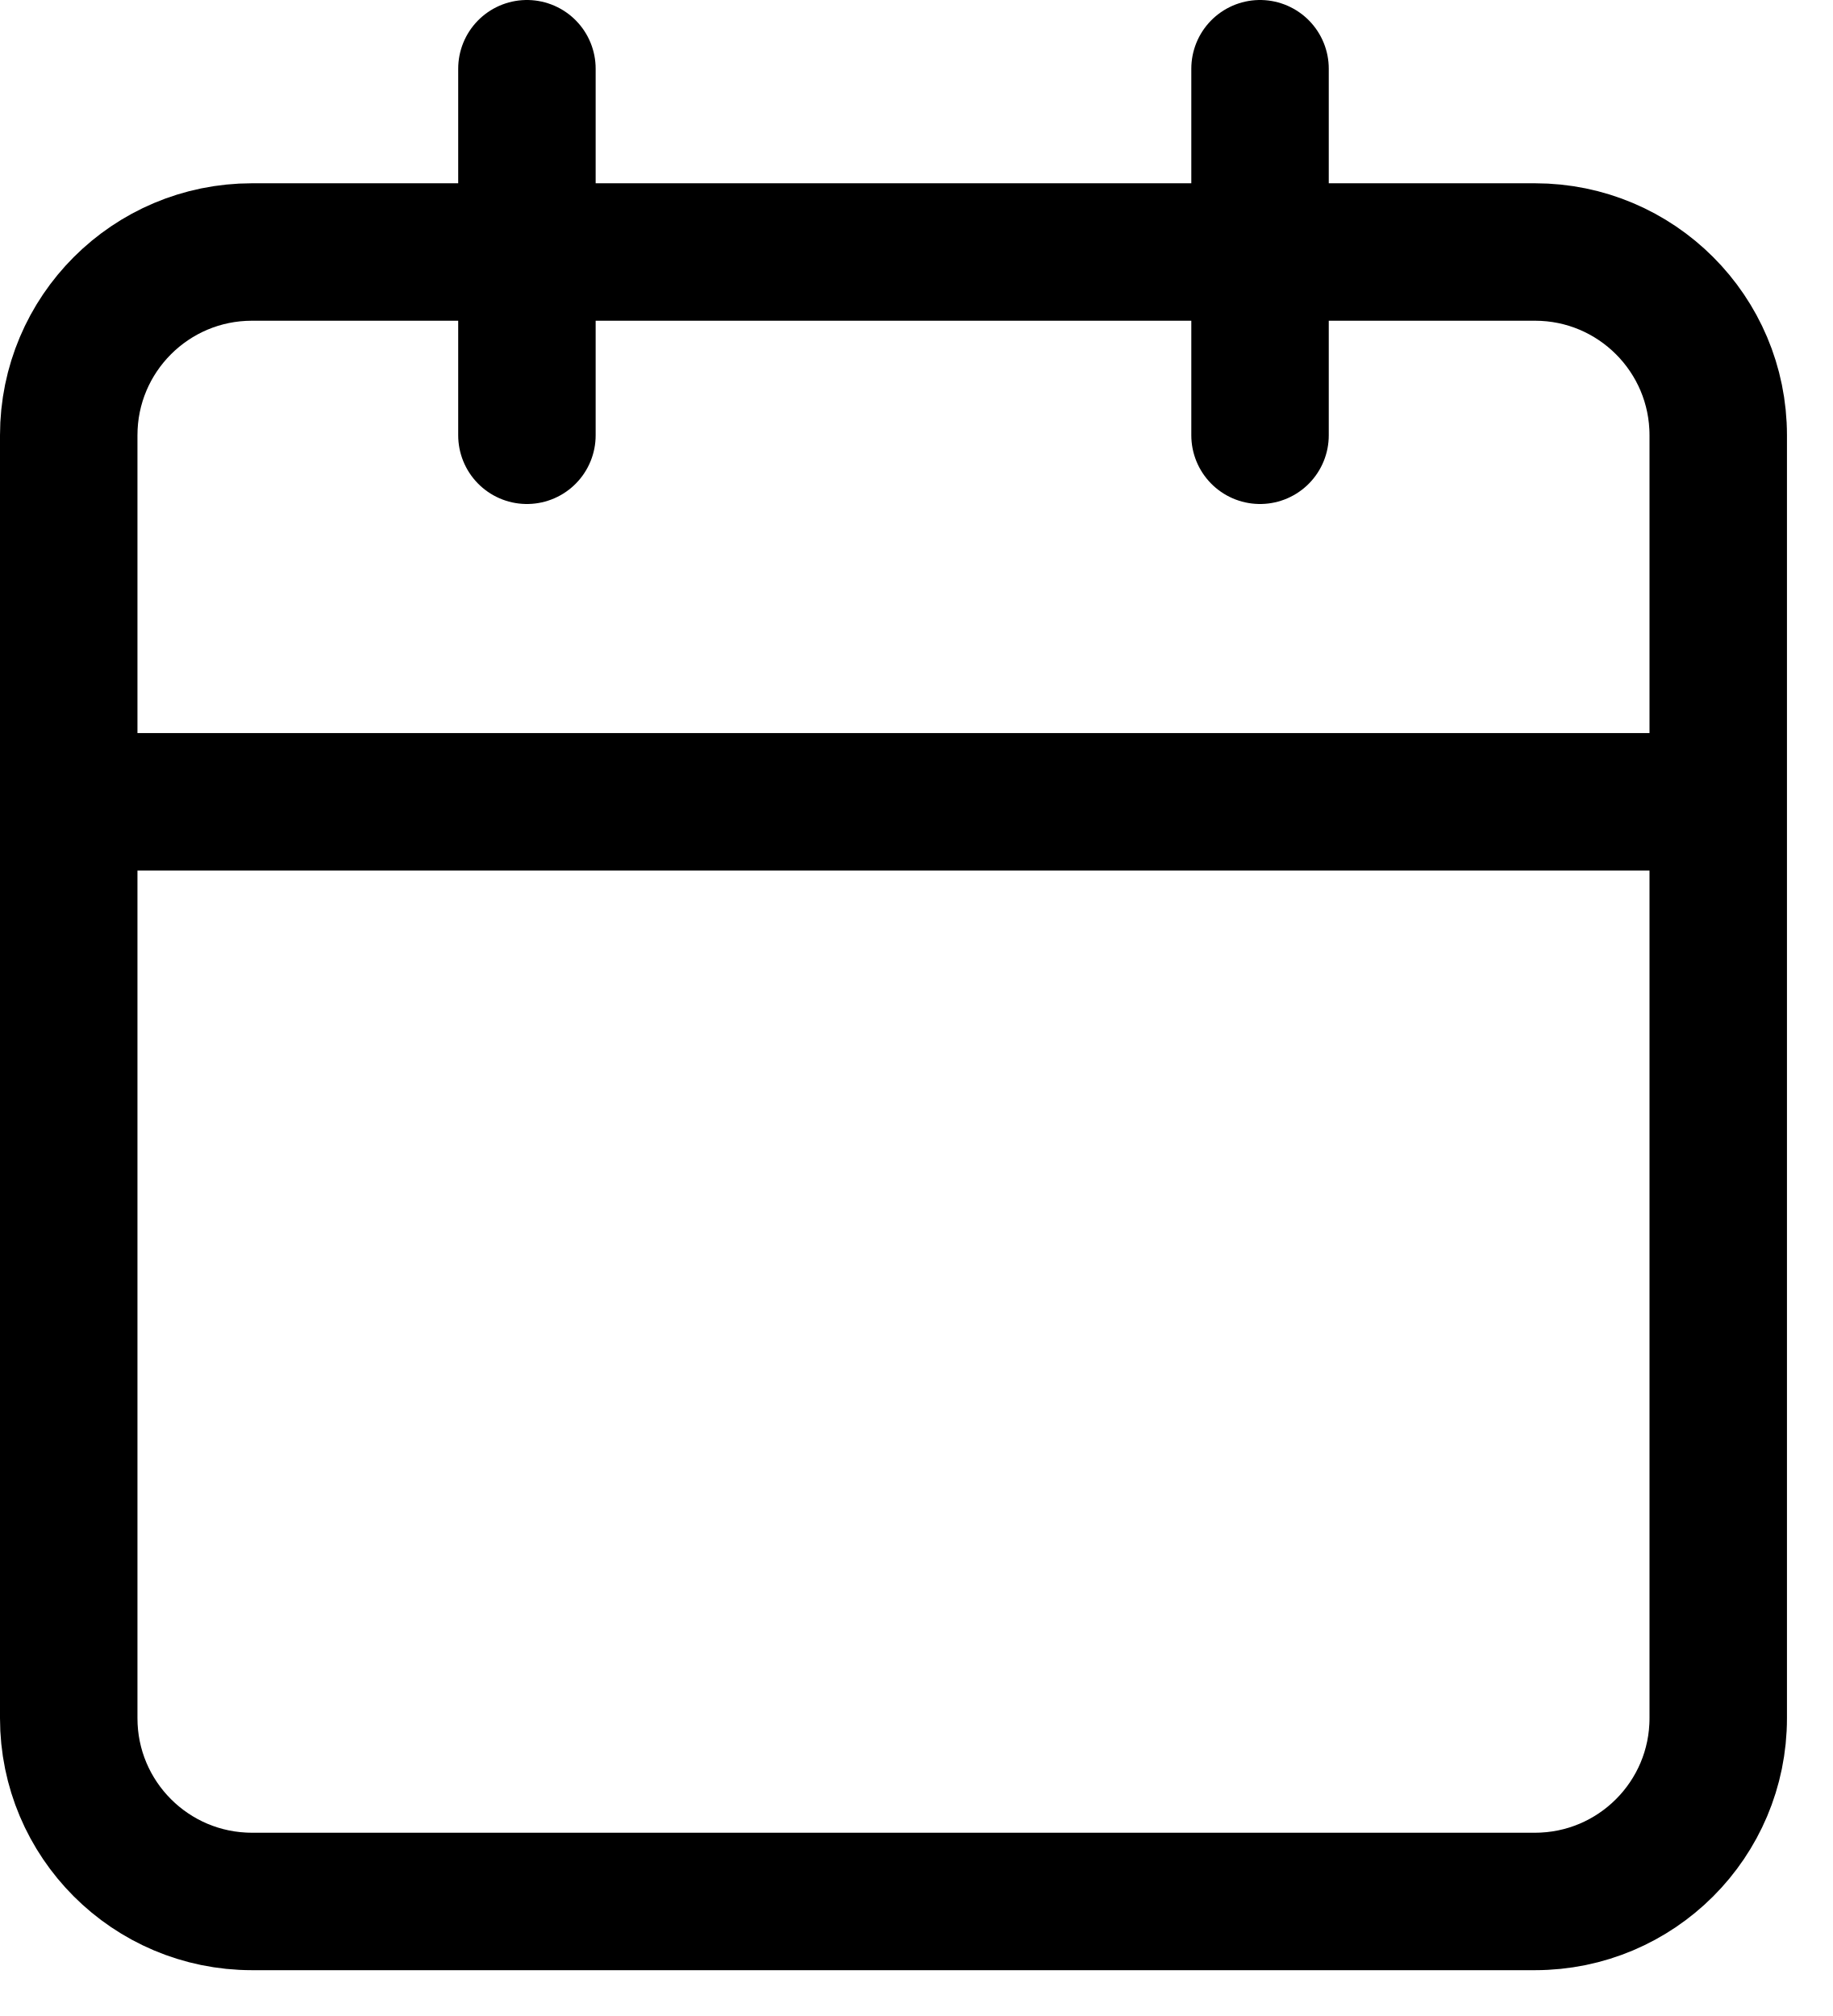
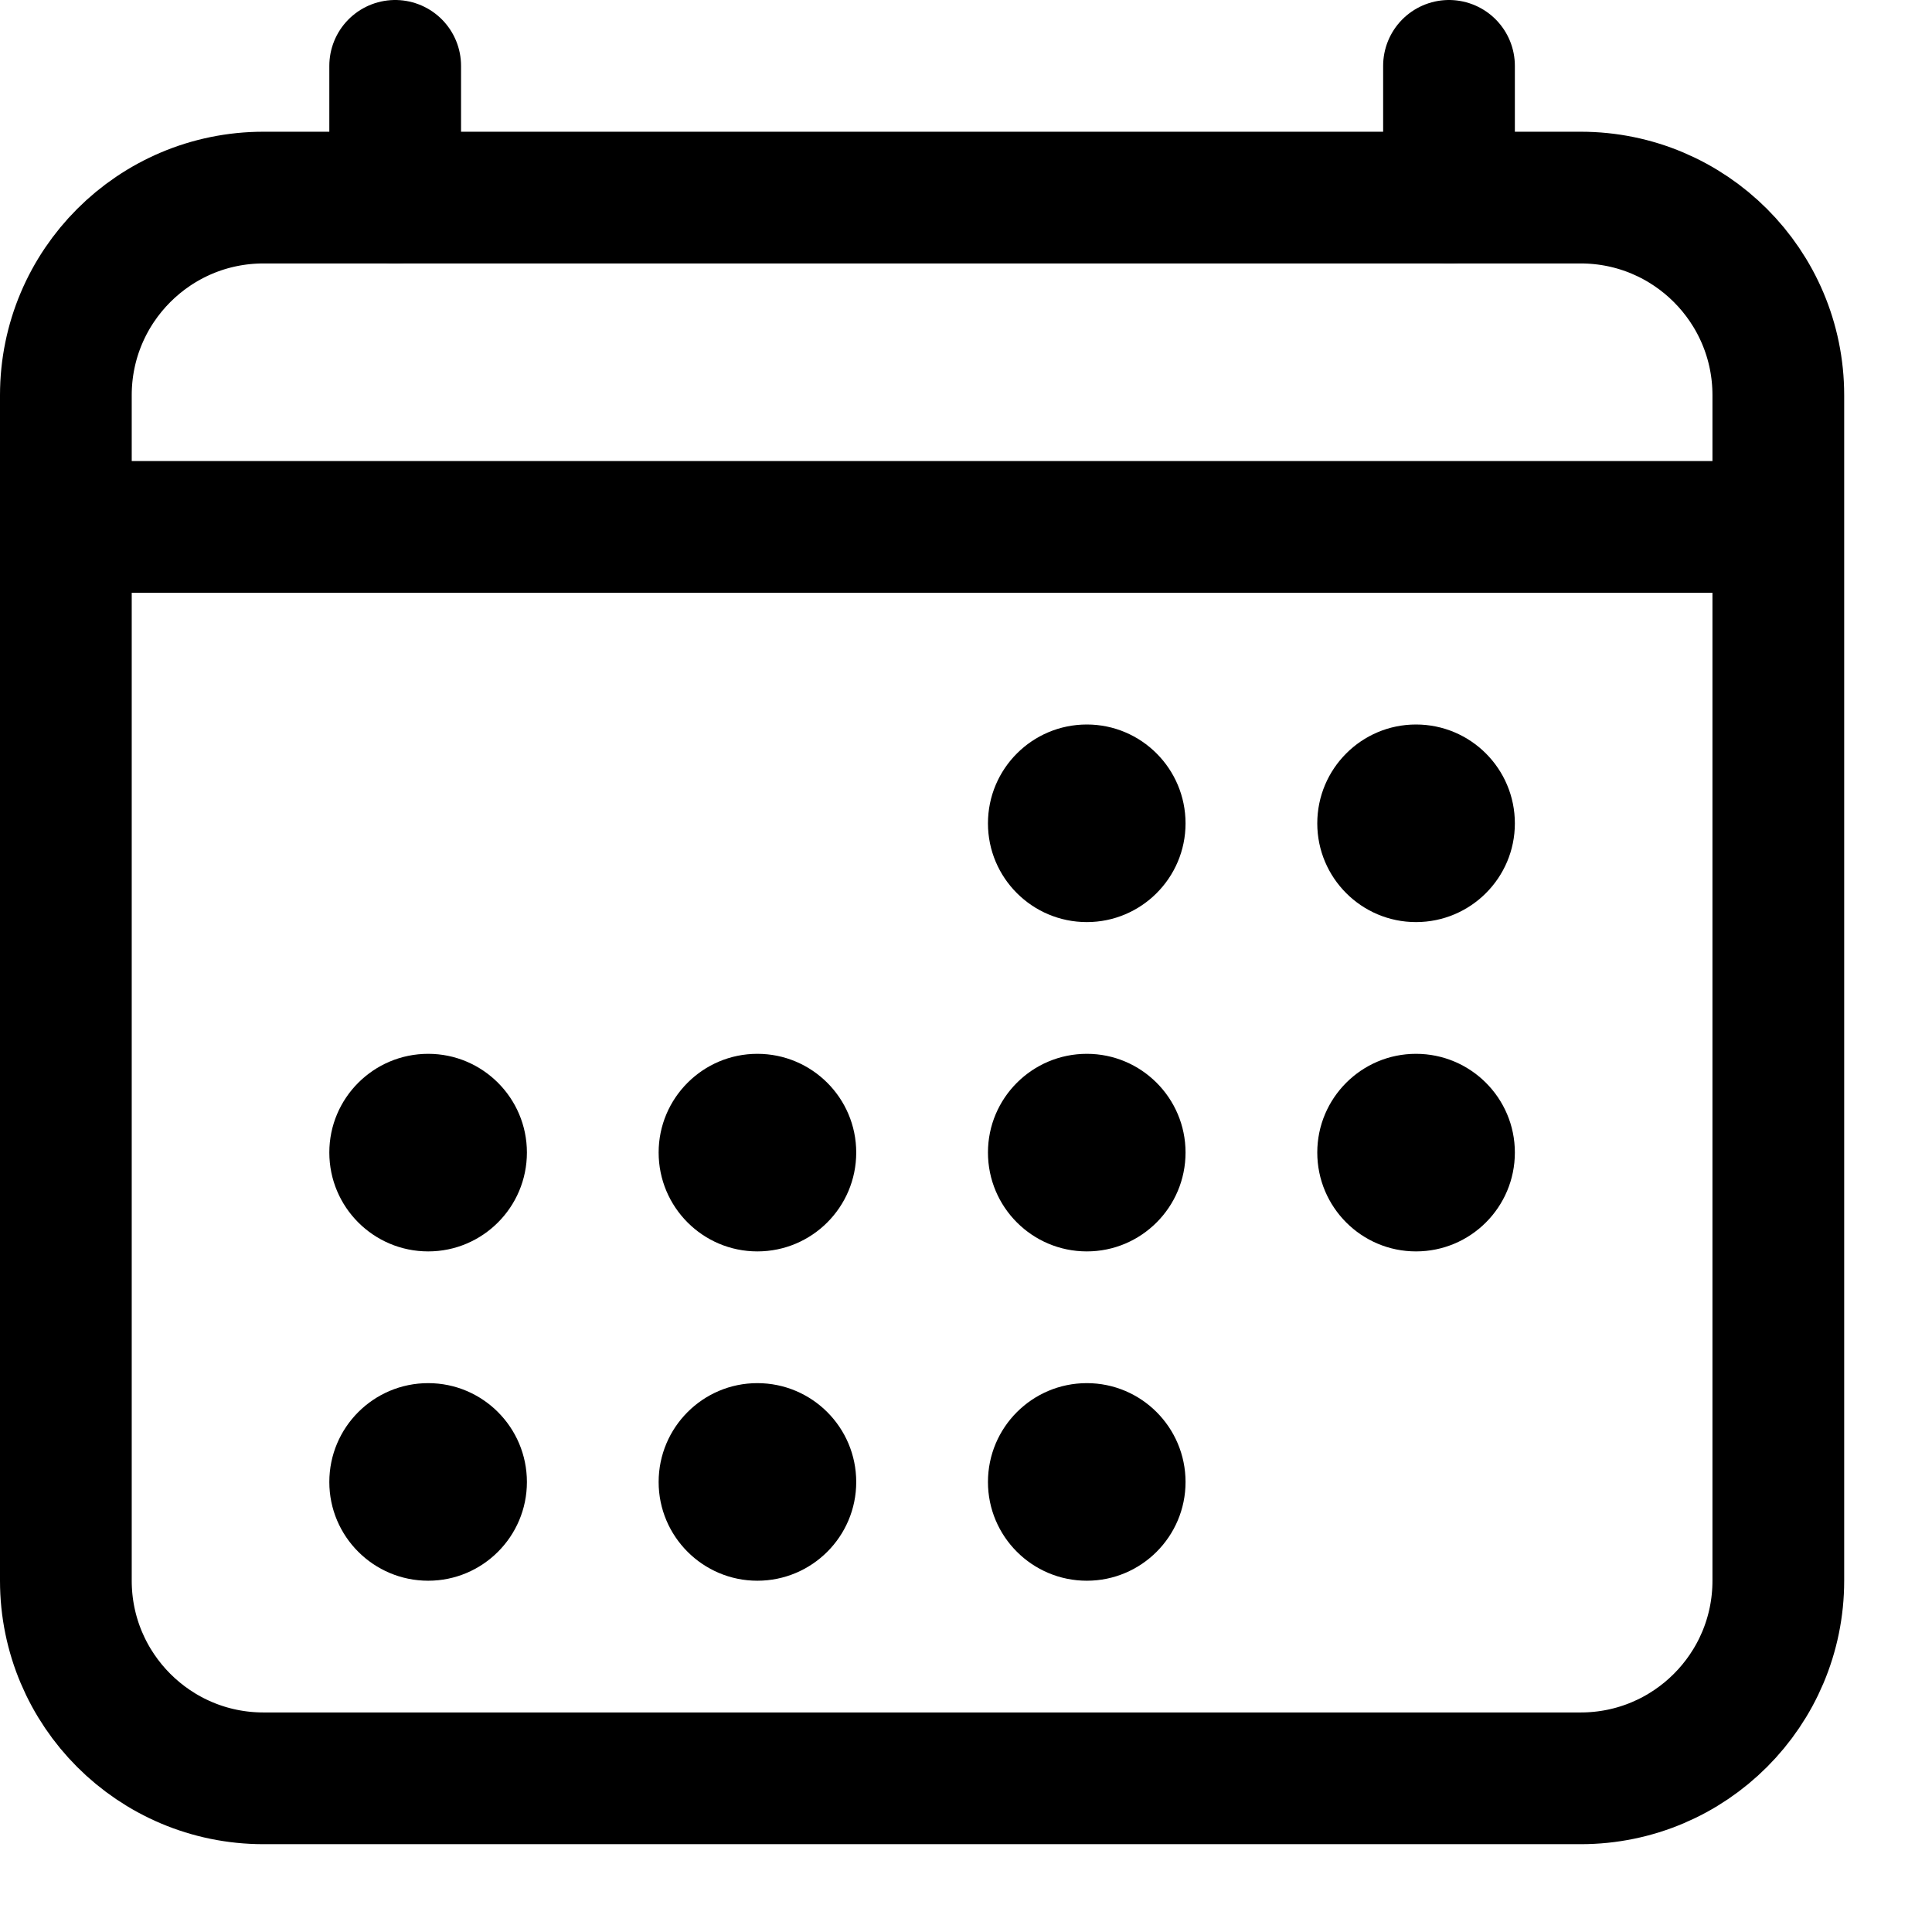
- <svg xmlns="http://www.w3.org/2000/svg" width="20" height="22" viewBox="0 0 20 22" fill="none">
-   <path d="M13.75 0.75V4.75M5.75 0.75V4.75M0.75 8.75H18.75M2.75 2.75H16.75C17.855 2.75 18.75 3.645 18.75 4.75V18.75C18.75 19.855 17.855 20.75 16.75 20.75H2.75C1.645 20.75 0.75 19.855 0.75 18.75V4.75C0.75 3.645 1.645 2.75 2.75 2.75Z" stroke="black" stroke-width="1.5" stroke-linecap="round" stroke-linejoin="round" />
+ <svg xmlns="http://www.w3.org/2000/svg" width="11" height="11" viewBox="0 0 11 11" fill="none">
+   <path d="M9 1.125H1.5C0.879 1.125 0.375 1.629 0.375 2.25V9C0.375 9.621 0.879 10.125 1.5 10.125H9C9.621 10.125 10.125 9.621 10.125 9V2.25C10.125 1.629 9.621 1.125 9 1.125Z" stroke="black" stroke-width="0.75" stroke-linejoin="round" />
+   <path d="M6.188 5.25C6.498 5.25 6.75 4.998 6.75 4.688C6.75 4.377 6.498 4.125 6.188 4.125C5.877 4.125 5.625 4.377 5.625 4.688C5.625 4.998 5.877 5.25 6.188 5.25Z" fill="black" />
+   <path d="M8.062 5.25C8.373 5.25 8.625 4.998 8.625 4.688C8.625 4.377 8.373 4.125 8.062 4.125C7.752 4.125 7.5 4.377 7.5 4.688C7.5 4.998 7.752 5.25 8.062 5.25Z" fill="black" />
+   <path d="M6.188 7.125C6.498 7.125 6.75 6.873 6.75 6.562C6.75 6.252 6.498 6 6.188 6C5.877 6 5.625 6.252 5.625 6.562C5.625 6.873 5.877 7.125 6.188 7.125Z" fill="black" />
+   <path d="M8.062 7.125C8.373 7.125 8.625 6.873 8.625 6.562C8.625 6.252 8.373 6 8.062 6C7.752 6 7.5 6.252 7.5 6.562C7.5 6.873 7.752 7.125 8.062 7.125Z" fill="black" />
+   <path d="M2.438 7.125C2.748 7.125 3 6.873 3 6.562C3 6.252 2.748 6 2.438 6C2.127 6 1.875 6.252 1.875 6.562C1.875 6.873 2.127 7.125 2.438 7.125Z" fill="black" />
+   <path d="M4.312 7.125C4.623 7.125 4.875 6.873 4.875 6.562C4.875 6.252 4.623 6 4.312 6C4.002 6 3.75 6.252 3.75 6.562C3.75 6.873 4.002 7.125 4.312 7.125Z" fill="black" />
+   <path d="M2.438 9C2.748 9 3 8.748 3 8.438C3 8.127 2.748 7.875 2.438 7.875C2.127 7.875 1.875 8.127 1.875 8.438C1.875 8.748 2.127 9 2.438 9Z" fill="black" />
+   <path d="M4.312 9C4.623 9 4.875 8.748 4.875 8.438C4.875 8.127 4.623 7.875 4.312 7.875C4.002 7.875 3.75 8.127 3.75 8.438C3.75 8.748 4.002 9 4.312 9Z" fill="black" />
+   <path d="M6.188 9C6.498 9 6.75 8.748 6.75 8.438C6.75 8.127 6.498 7.875 6.188 7.875C5.877 7.875 5.625 8.127 5.625 8.438C5.625 8.748 5.877 9 6.188 9Z" fill="black" />
+   <path d="M2.25 0.375V1.125M8.25 0.375V1.125" stroke="black" stroke-width="0.75" stroke-linecap="round" stroke-linejoin="round" />
+   <path d="M10.125 3H0.375" stroke="black" stroke-width="0.75" stroke-linejoin="round" />
</svg>
